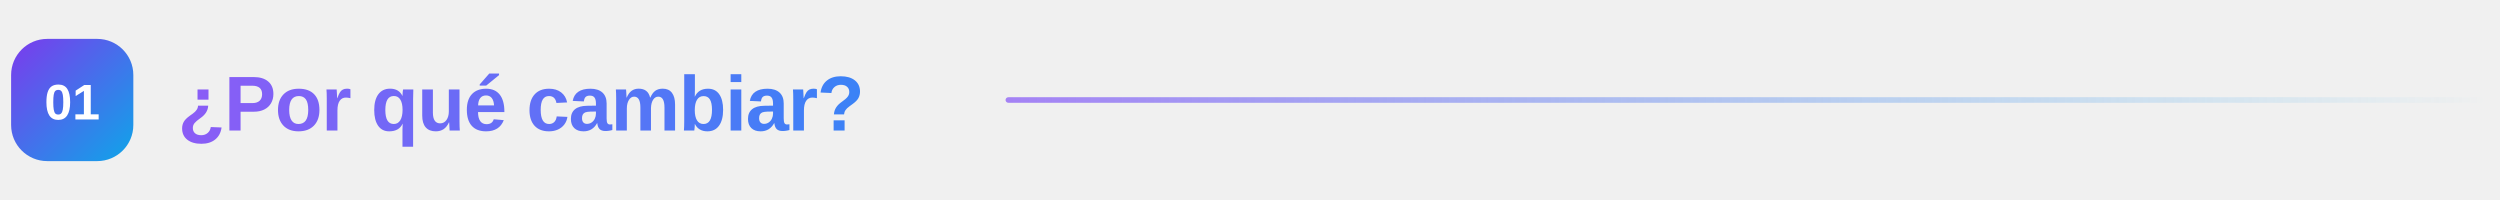
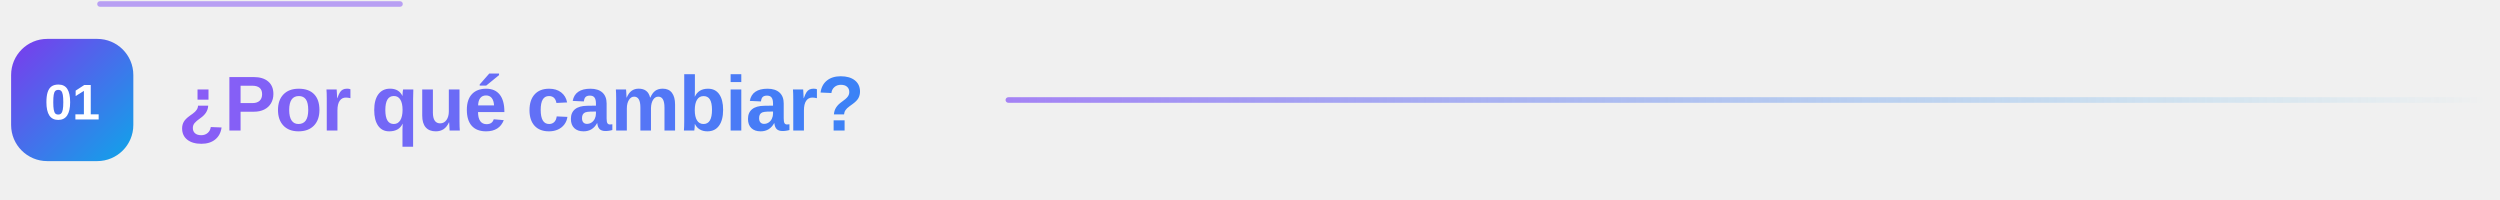
- <svg xmlns="http://www.w3.org/2000/svg" width="900" height="72" viewBox="0 0 900 72" role="img" aria-label="¿Por qué cambiar?">
+ <svg xmlns="http://www.w3.org/2000/svg" width="900" height="72" viewBox="0 0 900 72" role="img" aria-label="¿Por qué cambiar?" data-readme-motion="subtle">
  <defs>
    <linearGradient id="g" x1="0" y1="0" x2="1" y2="1">
      <stop offset="0" stop-color="#7c3aed" />
      <stop offset="1" stop-color="#0ea5e9" />
    </linearGradient>
    <linearGradient id="t" x1="0" y1="0" x2="1" y2="0">
      <stop offset="0" stop-color="#8b5cf6" />
      <stop offset="1" stop-color="#3b82f6" />
    </linearGradient>
    <linearGradient id="l" x1="0" y1="0" x2="1" y2="0">
      <stop offset="0" stop-color="#8b5cf6" stop-opacity="0.75" />
      <stop offset="1" stop-color="#0ea5e9" stop-opacity="0" />
    </linearGradient>
    <style>text { font-family: "Segoe UI", -apple-system, BlinkMacSystemFont, "Helvetica Neue", Arial, sans-serif; }</style>
  </defs>
  <rect x="4" y="14" width="44" height="44" rx="13" fill="url(#g)" />
  <text x="26" y="43" text-anchor="middle" style="font-size:18px;font-weight:800;fill:#ffffff">01</text>
  <text x="64" y="47" style="font-size:28px;font-weight:800;letter-spacing:-0.4px" fill="url(#t)">¿Por qué cambiar?</text>
  <rect x="362" y="35" width="532" height="2" rx="1" fill="url(#l)" />
+   <style data-readme-builder-motion="1">
+ @keyframes rb-accent {0%,100%{filter:brightness(1)}50%{filter:brightness(1.3)}}
+ @keyframes rb-trace {from{stroke-dashoffset:900}to{stroke-dashoffset:0}}
+ svg[data-readme-motion] .rb-motion-line{animation:rb-trace 2s ease-in-out 2;stroke-dasharray:108 900;stroke-dashoffset:0;opacity:.55}
+ svg[data-readme-motion] &gt; path,svg[data-readme-motion] &gt; g:not(.rb-motion-layer){animation:rb-accent 2s ease-in-out 2}
+ @media (prefers-reduced-motion:reduce){svg[data-readme-motion] .rb-motion-line,svg[data-readme-motion] &gt; path,svg[data-readme-motion] &gt; g:not(.rb-motion-layer){animation:none!important;filter:none!important}}
+ </style>
+   <g class="rb-motion-layer" aria-hidden="true" pointer-events="none">
+     <path class="rb-motion-line" d="M36 1.44h828" fill="none" stroke="#8b5cf6" stroke-width="2" stroke-linecap="round" />
+   </g>
</svg>
